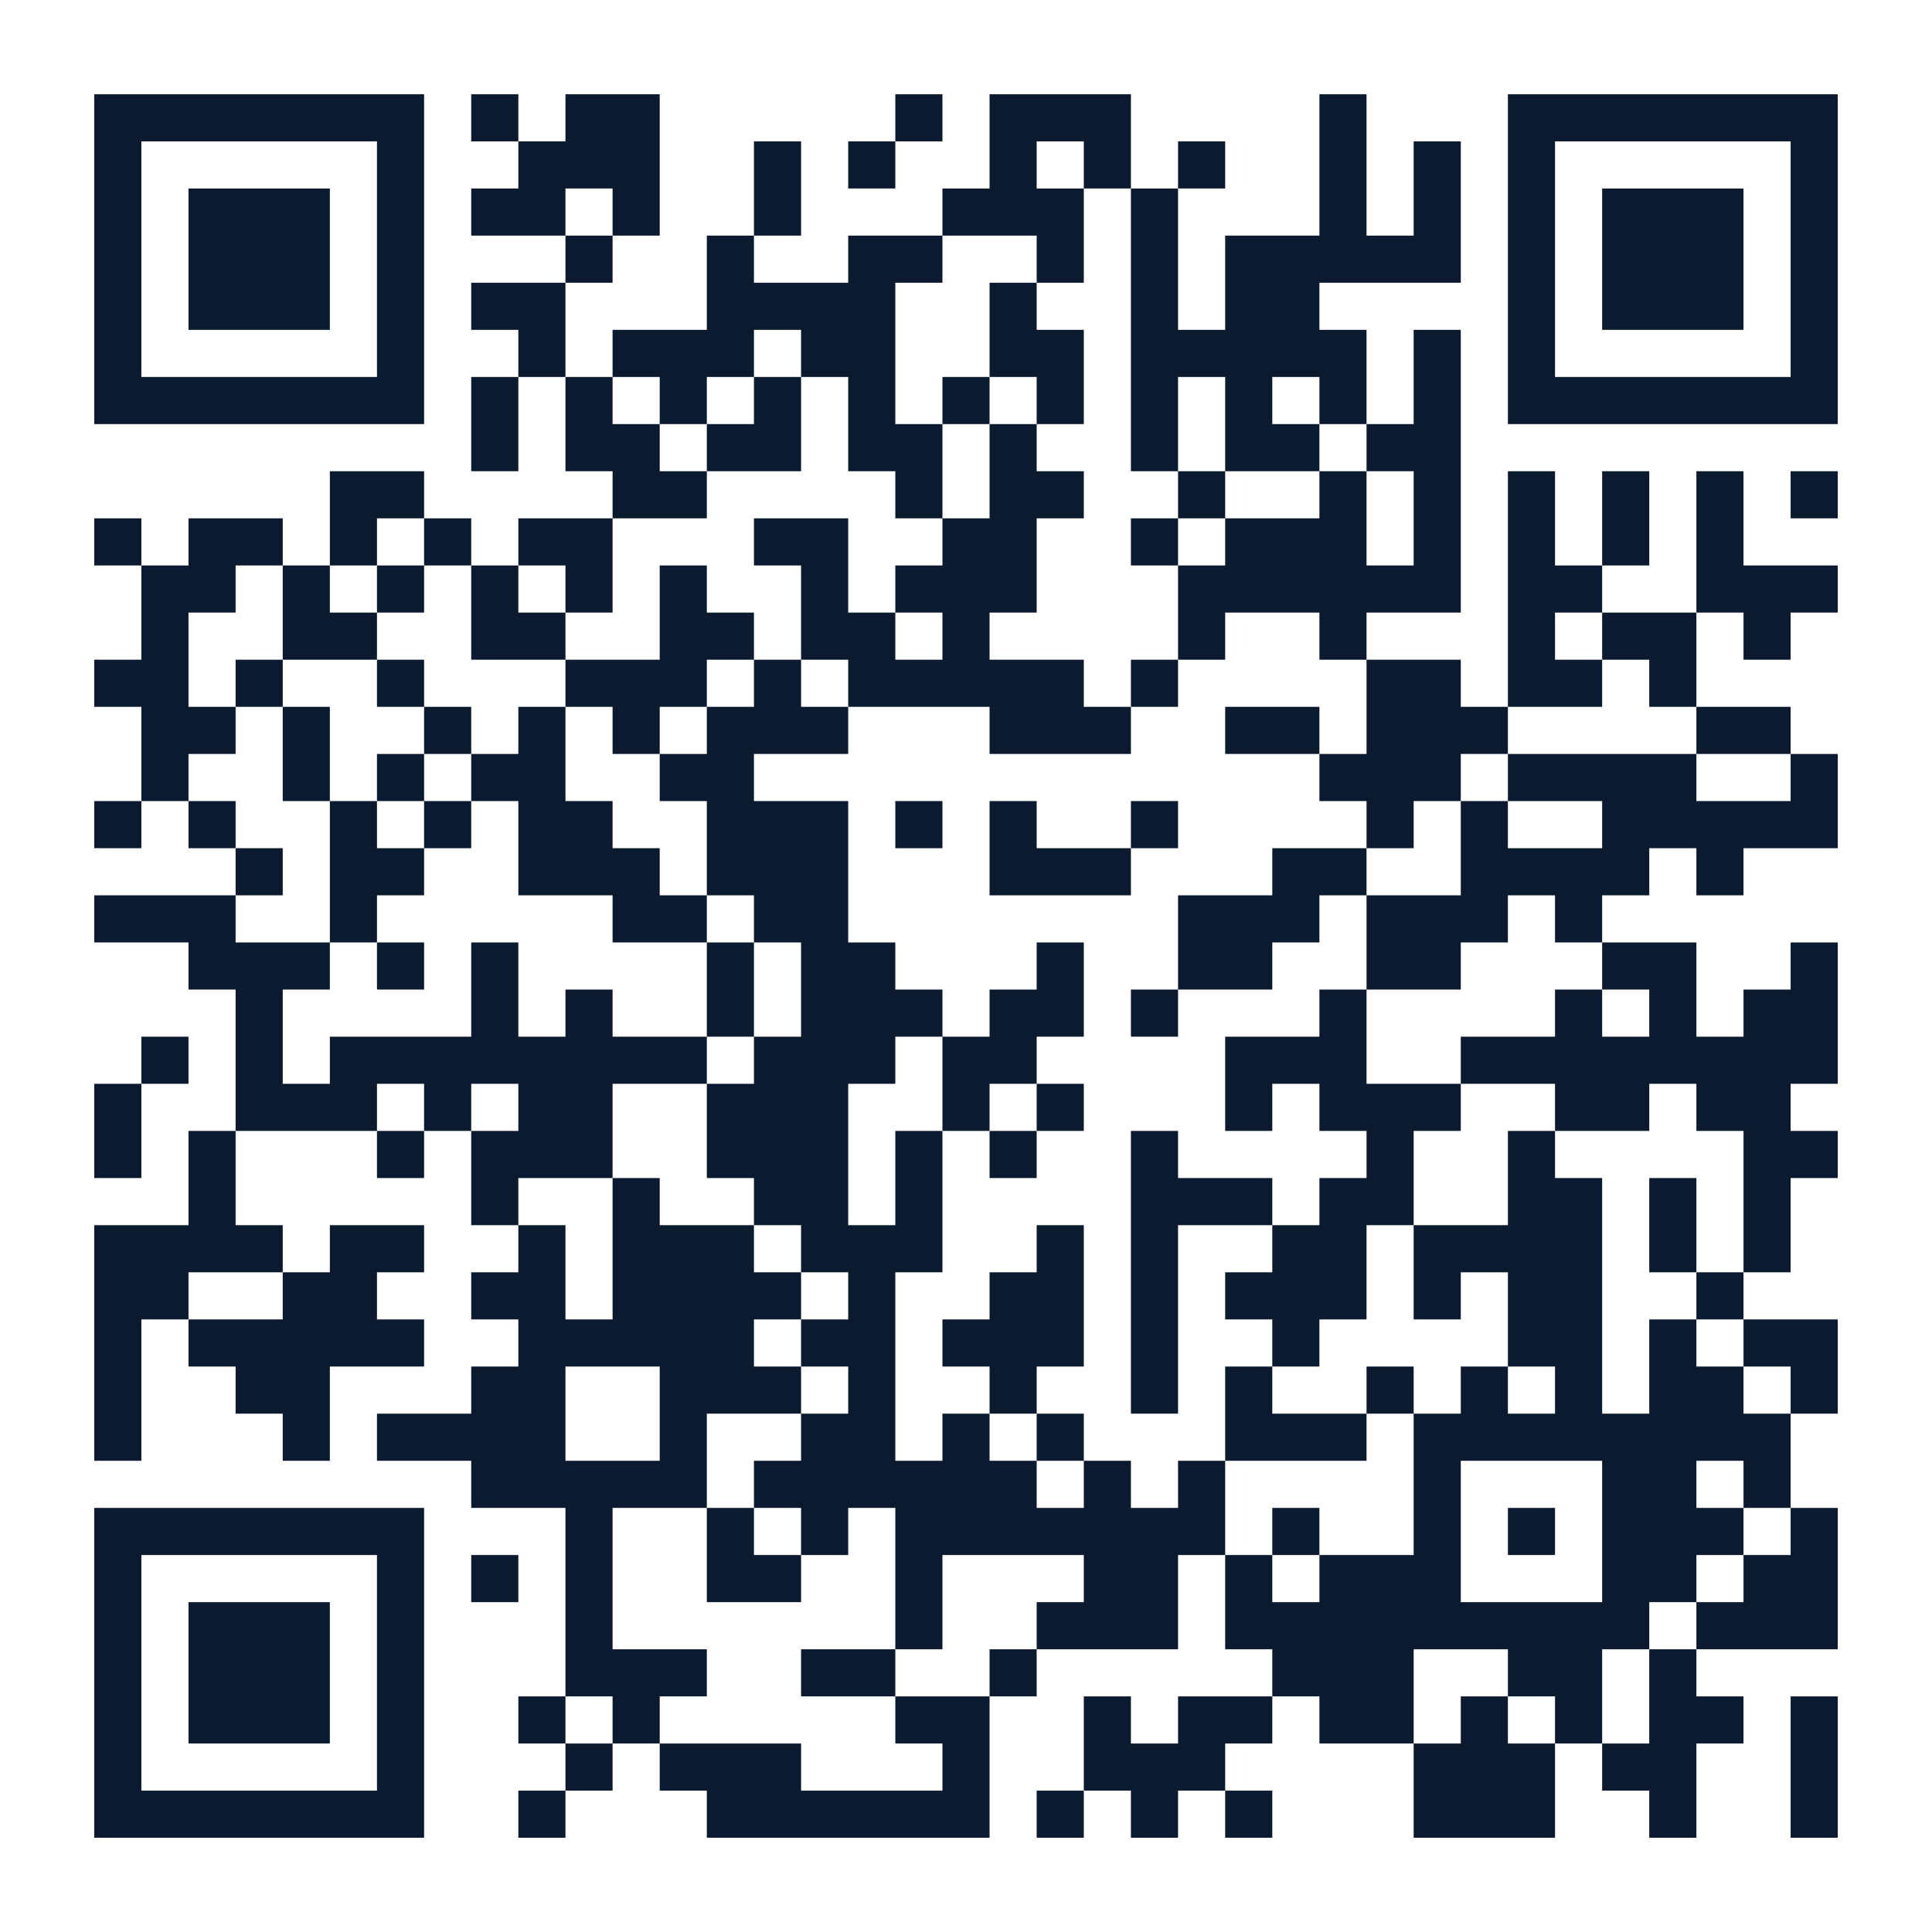
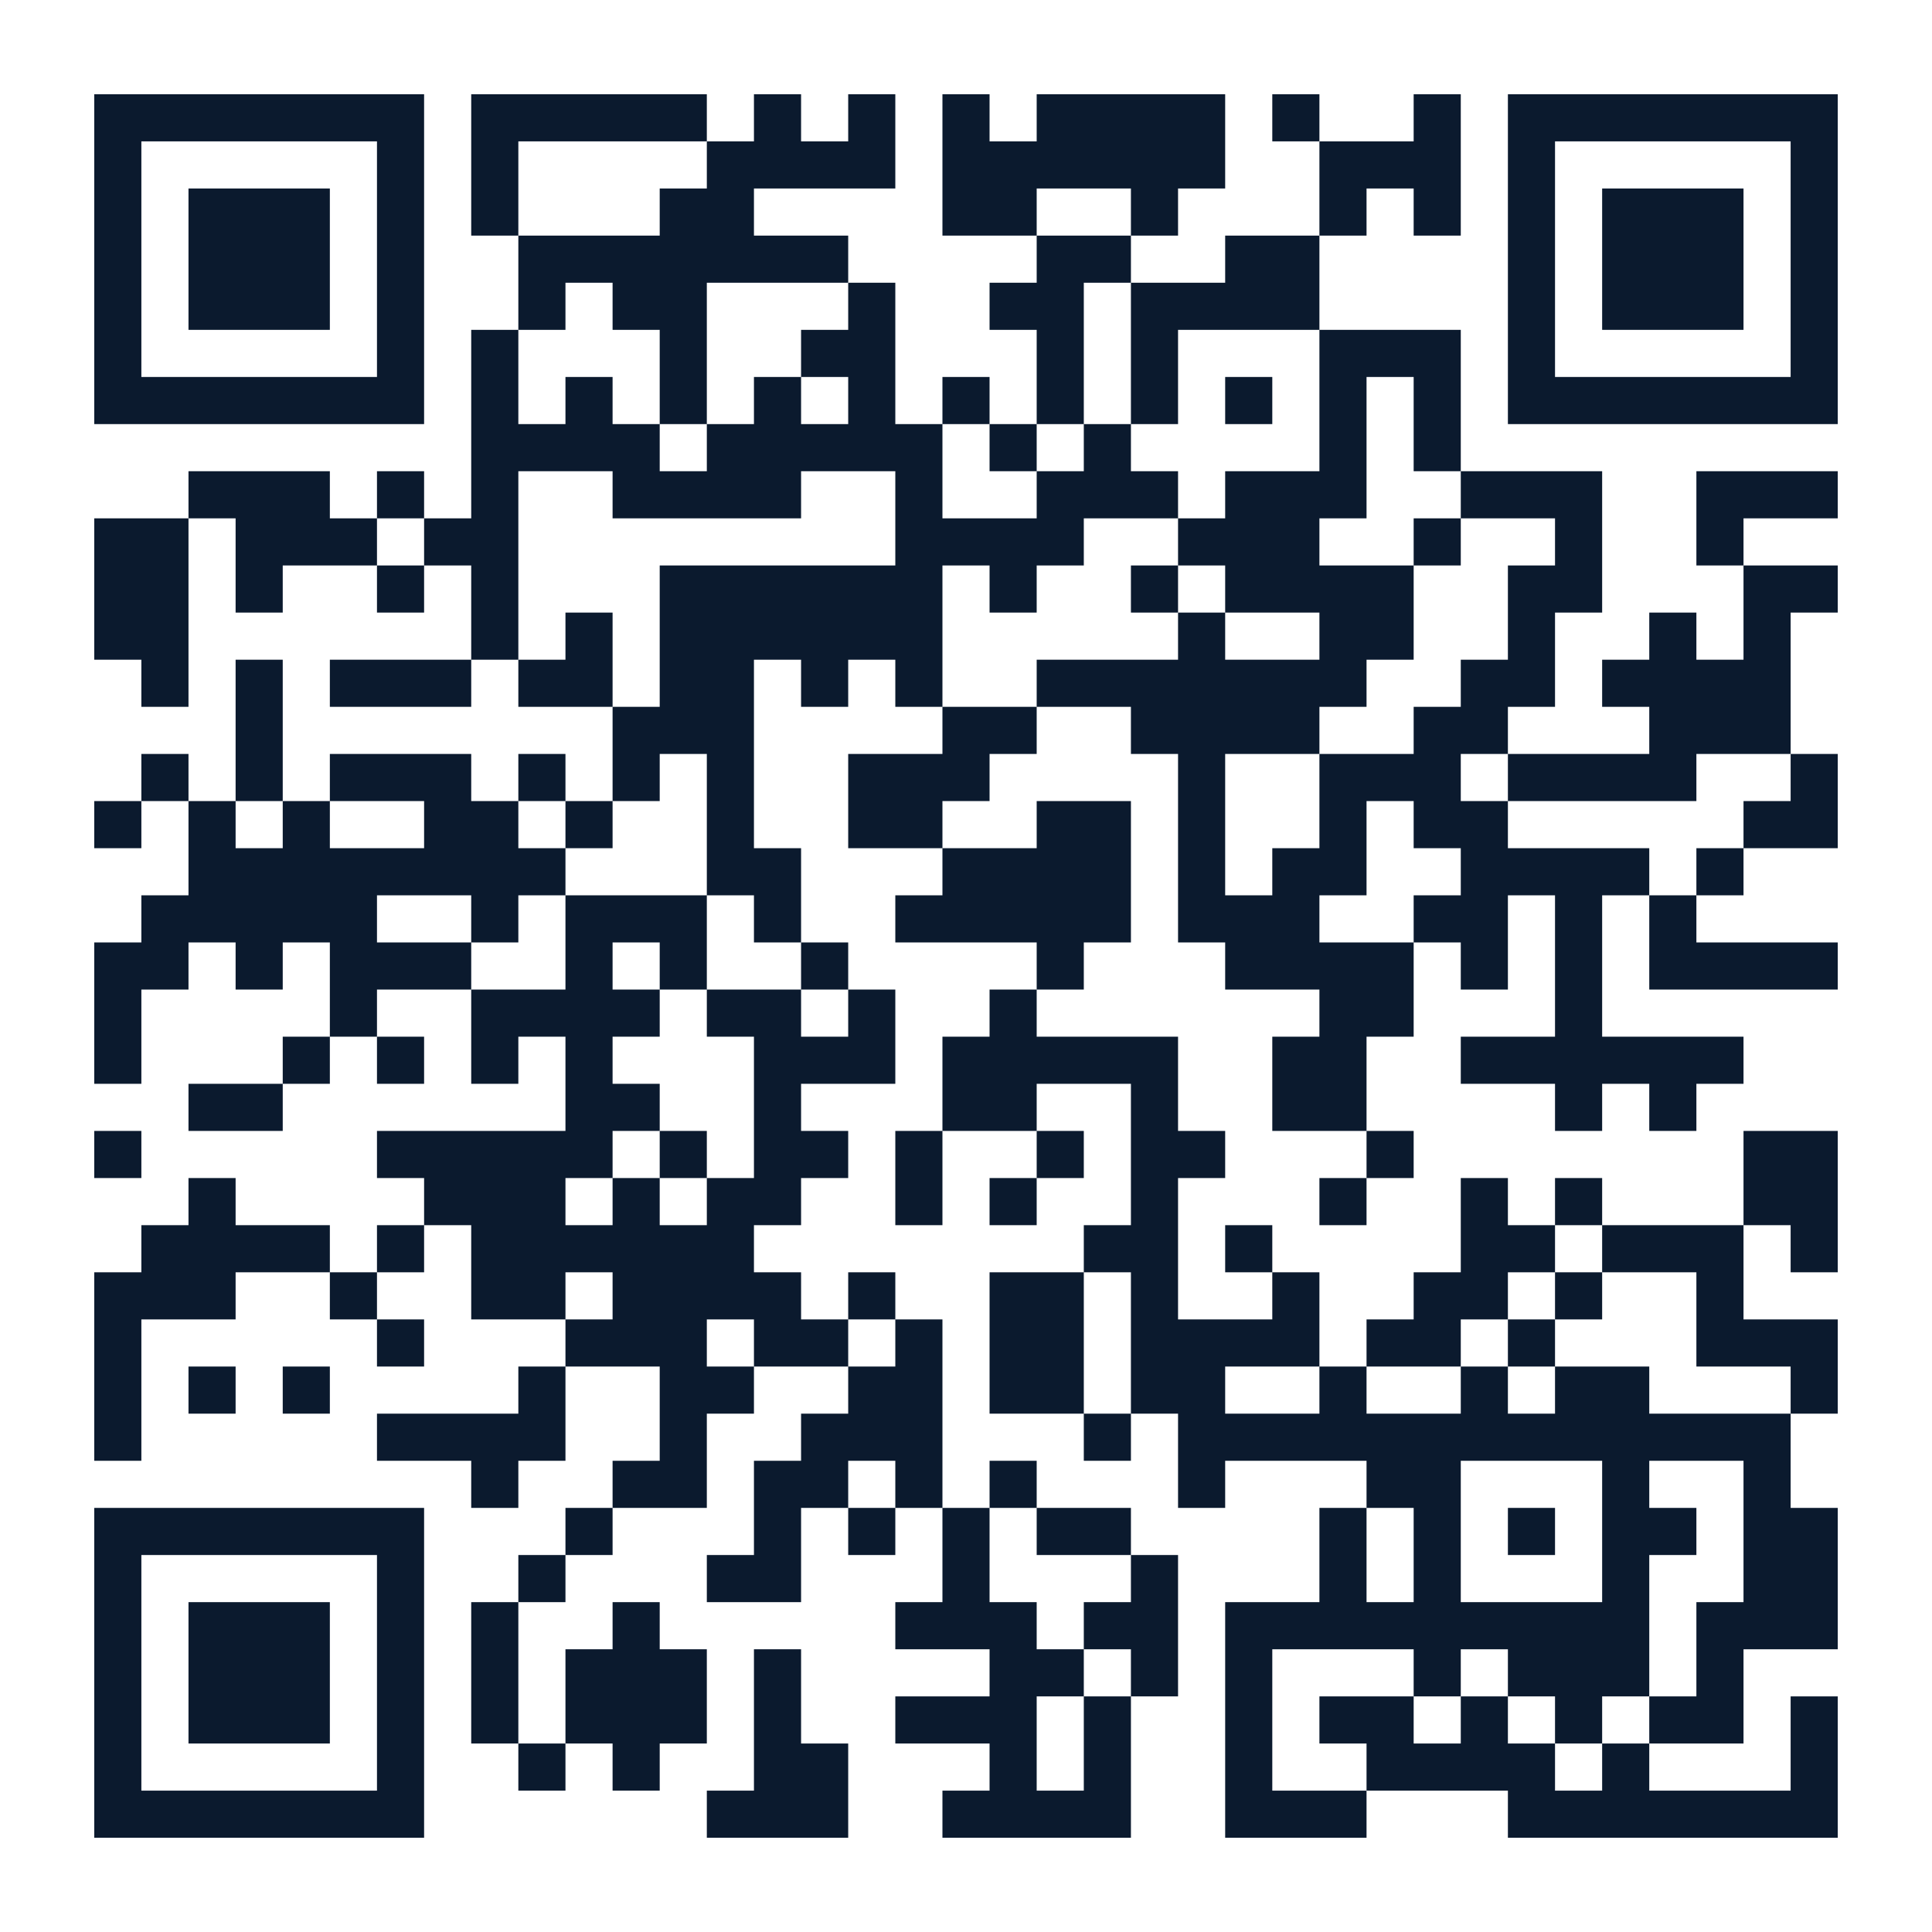
<svg xmlns="http://www.w3.org/2000/svg" width="410" height="410" class="segno">
-   <path transform="scale(10)" class="qrline" stroke="#0b1a2e" d="M2 2.5h7m1 0h1m1 0h2m5 0h1m1 0h3m4 0h1m3 0h7m-37 1h1m5 0h1m2 0h3m2 0h1m1 0h1m2 0h1m1 0h1m1 0h1m2 0h1m1 0h1m1 0h1m5 0h1m-37 1h1m1 0h3m1 0h1m1 0h2m1 0h1m2 0h1m3 0h3m1 0h1m3 0h1m1 0h1m1 0h1m1 0h3m1 0h1m-37 1h1m1 0h3m1 0h1m3 0h1m2 0h1m2 0h2m2 0h1m1 0h1m1 0h5m1 0h1m1 0h3m1 0h1m-37 1h1m1 0h3m1 0h1m1 0h2m3 0h4m2 0h1m2 0h1m1 0h2m4 0h1m1 0h3m1 0h1m-37 1h1m5 0h1m2 0h1m1 0h3m1 0h2m2 0h2m1 0h5m1 0h1m1 0h1m5 0h1m-37 1h7m1 0h1m1 0h1m1 0h1m1 0h1m1 0h1m1 0h1m1 0h1m1 0h1m1 0h1m1 0h1m1 0h1m1 0h7m-29 1h1m1 0h2m1 0h2m1 0h2m1 0h1m2 0h1m1 0h2m1 0h2m-24 1h2m4 0h2m4 0h1m1 0h2m2 0h1m2 0h1m1 0h1m1 0h1m1 0h1m1 0h1m1 0h1m-37 1h1m1 0h2m1 0h1m1 0h1m1 0h2m3 0h2m2 0h2m2 0h1m1 0h3m1 0h1m1 0h1m1 0h1m1 0h1m-34 1h2m1 0h1m1 0h1m1 0h1m1 0h1m1 0h1m2 0h1m1 0h3m3 0h6m1 0h2m2 0h3m-36 1h1m2 0h2m2 0h2m2 0h2m1 0h2m1 0h1m4 0h1m2 0h1m3 0h1m1 0h2m1 0h1m-36 1h2m1 0h1m2 0h1m3 0h3m1 0h1m1 0h5m1 0h1m4 0h2m1 0h2m1 0h1m-33 1h2m1 0h1m2 0h1m1 0h1m1 0h1m1 0h3m3 0h3m2 0h2m1 0h3m4 0h2m-35 1h1m2 0h1m1 0h1m1 0h2m2 0h2m12 0h3m1 0h4m2 0h1m-37 1h1m1 0h1m2 0h1m1 0h1m1 0h2m2 0h3m1 0h1m1 0h1m2 0h1m4 0h1m1 0h1m2 0h5m-34 1h1m1 0h2m2 0h3m1 0h3m3 0h3m3 0h2m2 0h4m1 0h1m-35 1h3m2 0h1m5 0h2m1 0h2m7 0h3m1 0h3m1 0h1m-30 1h3m1 0h1m1 0h1m4 0h1m1 0h2m3 0h1m2 0h2m2 0h2m3 0h2m2 0h1m-34 1h1m4 0h1m1 0h1m2 0h1m1 0h3m1 0h2m1 0h1m3 0h1m4 0h1m1 0h1m1 0h2m-36 1h1m1 0h1m1 0h8m1 0h3m1 0h2m4 0h3m2 0h8m-37 1h1m2 0h3m1 0h1m1 0h2m2 0h3m2 0h1m1 0h1m3 0h1m1 0h3m2 0h2m1 0h2m-36 1h1m1 0h1m3 0h1m1 0h3m2 0h3m1 0h1m1 0h1m2 0h1m4 0h1m2 0h1m4 0h2m-35 1h1m5 0h1m2 0h1m2 0h2m1 0h1m4 0h3m1 0h2m2 0h2m1 0h1m1 0h1m-36 1h4m1 0h2m2 0h1m1 0h3m1 0h3m2 0h1m1 0h1m2 0h2m1 0h4m1 0h1m1 0h1m-36 1h2m2 0h2m2 0h2m1 0h4m1 0h1m2 0h2m1 0h1m1 0h3m1 0h1m1 0h2m2 0h1m-35 1h1m1 0h5m2 0h5m1 0h2m1 0h3m1 0h1m2 0h1m4 0h2m1 0h1m1 0h2m-37 1h1m2 0h2m3 0h2m2 0h3m1 0h1m2 0h1m2 0h1m1 0h1m2 0h1m1 0h1m1 0h1m1 0h2m1 0h1m-37 1h1m3 0h1m1 0h4m2 0h1m2 0h2m1 0h1m1 0h1m3 0h3m1 0h8m-28 1h5m1 0h6m1 0h1m1 0h1m4 0h1m3 0h2m1 0h1m-36 1h7m3 0h1m2 0h1m1 0h1m1 0h7m1 0h1m2 0h1m1 0h1m1 0h3m1 0h1m-37 1h1m5 0h1m1 0h1m1 0h1m2 0h2m2 0h1m3 0h2m1 0h1m1 0h3m3 0h2m1 0h2m-37 1h1m1 0h3m1 0h1m3 0h1m6 0h1m2 0h3m1 0h9m1 0h3m-37 1h1m1 0h3m1 0h1m3 0h3m2 0h2m2 0h1m5 0h3m2 0h2m1 0h1m-34 1h1m1 0h3m1 0h1m2 0h1m1 0h1m5 0h2m2 0h1m1 0h2m1 0h2m1 0h1m1 0h1m1 0h2m1 0h1m-37 1h1m5 0h1m3 0h1m1 0h3m3 0h1m2 0h3m4 0h3m1 0h2m2 0h1m-37 1h7m2 0h1m3 0h6m1 0h1m1 0h1m1 0h1m3 0h3m2 0h1m2 0h1" />
+   <path transform="scale(10)" class="qrline" stroke="#0b1a2e" d="M2 2.5h7m1 0h5m1 0h1m1 0h1m1 0h1m1 0h4m1 0h1m2 0h1m1 0h7m-37 1h1m5 0h1m1 0h1m4 0h4m1 0h6m2 0h3m1 0h1m5 0h1m-37 1h1m1 0h3m1 0h1m1 0h1m3 0h2m4 0h2m2 0h1m3 0h1m1 0h1m1 0h1m1 0h3m1 0h1m-37 1h1m1 0h3m1 0h1m2 0h7m4 0h2m2 0h2m4 0h1m1 0h3m1 0h1m-37 1h1m1 0h3m1 0h1m2 0h1m1 0h2m3 0h1m2 0h2m1 0h4m4 0h1m1 0h3m1 0h1m-37 1h1m5 0h1m1 0h1m3 0h1m2 0h2m3 0h1m1 0h1m3 0h3m1 0h1m5 0h1m-37 1h7m1 0h1m1 0h1m1 0h1m1 0h1m1 0h1m1 0h1m1 0h1m1 0h1m1 0h1m1 0h1m1 0h1m1 0h7m-29 1h4m1 0h5m1 0h1m1 0h1m4 0h1m1 0h1m-27 1h3m1 0h1m1 0h1m2 0h4m2 0h1m2 0h3m1 0h3m2 0h3m2 0h3m-37 1h2m1 0h3m1 0h2m8 0h4m2 0h3m2 0h1m2 0h1m2 0h1m-35 1h2m1 0h1m2 0h1m1 0h1m3 0h6m1 0h1m2 0h1m1 0h4m2 0h2m3 0h2m-37 1h2m6 0h1m1 0h1m1 0h6m5 0h1m2 0h2m2 0h1m2 0h1m1 0h1m-35 1h1m1 0h1m1 0h3m1 0h2m1 0h2m1 0h1m1 0h1m2 0h7m2 0h2m1 0h4m-33 1h1m7 0h3m4 0h2m2 0h4m2 0h2m3 0h3m-35 1h1m1 0h1m1 0h3m1 0h1m1 0h1m1 0h1m2 0h3m4 0h1m2 0h3m1 0h4m2 0h1m-37 1h1m1 0h1m1 0h1m2 0h2m1 0h1m2 0h1m2 0h2m2 0h2m1 0h1m2 0h1m1 0h2m5 0h2m-35 1h8m3 0h2m3 0h4m1 0h1m1 0h2m2 0h4m1 0h1m-34 1h5m2 0h1m1 0h3m1 0h1m2 0h5m1 0h3m2 0h2m1 0h1m1 0h1m-34 1h2m1 0h1m1 0h3m2 0h1m1 0h1m2 0h1m4 0h1m3 0h4m1 0h1m1 0h1m1 0h4m-37 1h1m4 0h1m2 0h4m1 0h2m1 0h1m2 0h1m6 0h2m3 0h1m-32 1h1m3 0h1m1 0h1m1 0h1m1 0h1m3 0h3m1 0h5m2 0h2m2 0h6m-33 1h2m6 0h2m2 0h1m3 0h2m2 0h1m2 0h2m4 0h1m1 0h1m-34 1h1m5 0h5m1 0h1m1 0h2m1 0h1m2 0h1m1 0h2m3 0h1m7 0h2m-35 1h1m4 0h3m1 0h1m1 0h2m2 0h1m1 0h1m2 0h1m3 0h1m2 0h1m1 0h1m3 0h2m-36 1h4m1 0h1m1 0h6m7 0h2m1 0h1m4 0h2m1 0h3m1 0h1m-37 1h3m2 0h1m2 0h2m1 0h4m1 0h1m2 0h2m1 0h1m2 0h1m2 0h2m1 0h1m2 0h1m-35 1h1m5 0h1m3 0h3m1 0h2m1 0h1m1 0h2m1 0h4m1 0h2m1 0h1m3 0h3m-37 1h1m1 0h1m1 0h1m4 0h1m2 0h2m2 0h2m1 0h2m1 0h2m2 0h1m2 0h1m1 0h2m3 0h1m-37 1h1m5 0h4m2 0h1m2 0h3m3 0h1m1 0h13m-28 1h1m2 0h2m1 0h2m1 0h1m1 0h1m3 0h1m3 0h2m3 0h1m2 0h1m-36 1h7m3 0h1m3 0h1m1 0h1m1 0h1m1 0h2m4 0h1m1 0h1m1 0h1m1 0h2m1 0h2m-37 1h1m5 0h1m2 0h1m3 0h2m3 0h1m3 0h1m3 0h1m1 0h1m3 0h1m2 0h2m-37 1h1m1 0h3m1 0h1m1 0h1m2 0h1m5 0h3m1 0h2m1 0h9m1 0h3m-37 1h1m1 0h3m1 0h1m1 0h1m1 0h3m1 0h1m4 0h2m1 0h1m1 0h1m3 0h1m1 0h3m1 0h1m-35 1h1m1 0h3m1 0h1m1 0h1m1 0h3m1 0h1m2 0h3m1 0h1m2 0h1m1 0h2m1 0h1m1 0h1m1 0h2m1 0h1m-37 1h1m5 0h1m2 0h1m1 0h1m2 0h2m3 0h1m1 0h1m2 0h1m2 0h4m1 0h1m3 0h1m-37 1h7m6 0h3m2 0h4m2 0h3m3 0h7" />
</svg>
